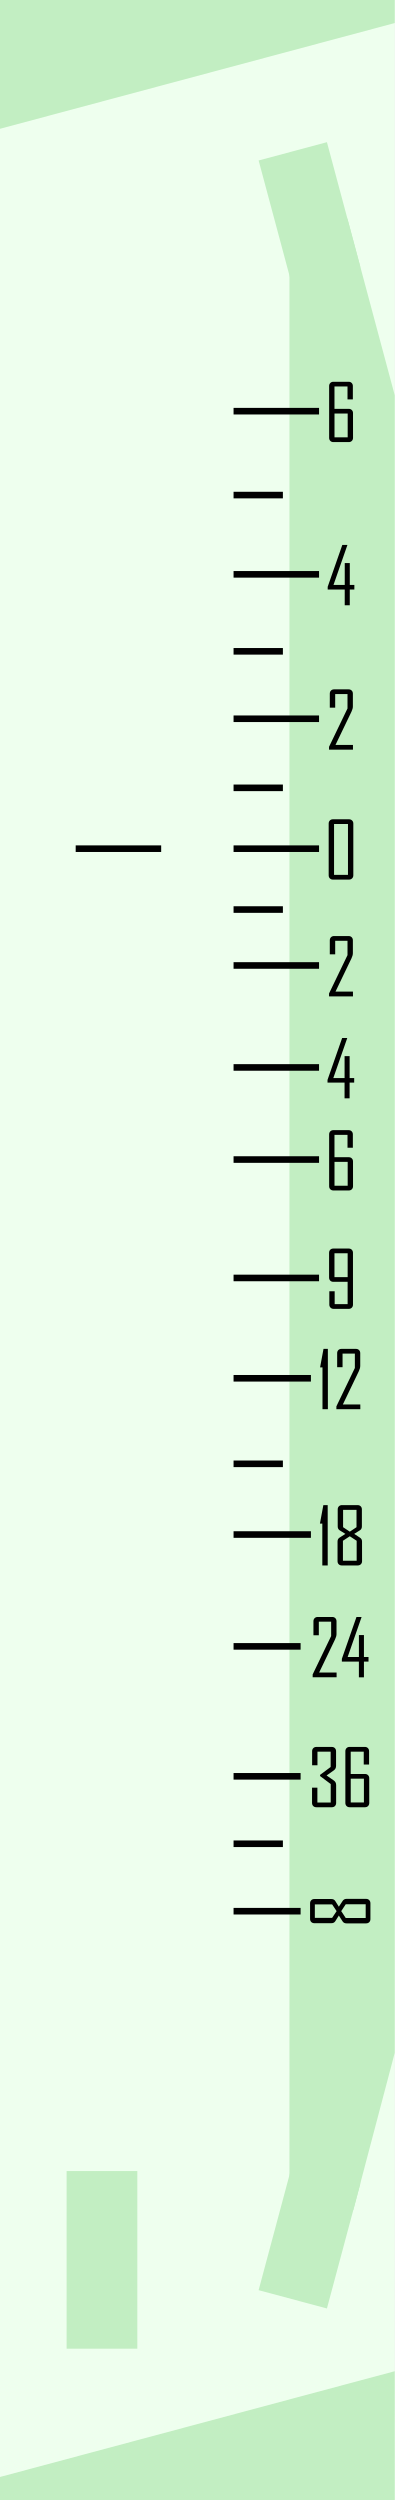
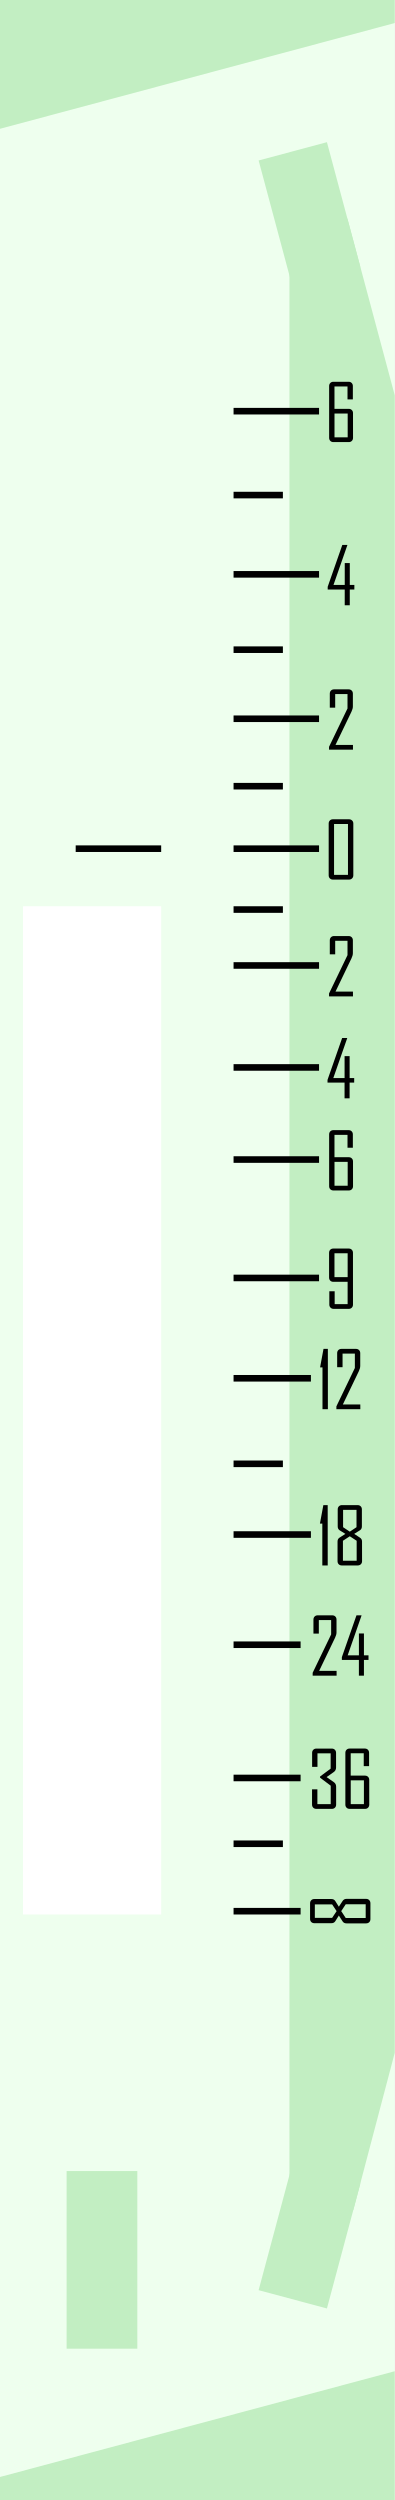
<svg xmlns="http://www.w3.org/2000/svg" width="60" height="380" viewBox="0 0 15.875 100.542" version="1.1" id="svg8">
  <defs id="defs2" />
  <g id="layer1" transform="translate(0,-196.4583)" style="display:inline">
    <rect style="opacity:1;fill:#eeffee;fill-opacity:1;stroke:none;stroke-width:0.228;stroke-miterlimit:4;stroke-dasharray:none;stroke-opacity:1" id="rect914" width="15.875" height="100.542" x="0" y="196.458" ry="0" />
-     <path style="display:inline;opacity:1;fill:#c2eec2;fill-opacity:1;stroke-width:2.69" d="M 43.994,33.232 V 335.912 h 9.711 L 60,312.029 V 60.08 L 52.807,33.232 Z" transform="matrix(0.2645833,0,0,0.2645833,0,196.4583)" id="path925" />
+     <path style="display:inline;opacity:1;fill:#c2eec2;fill-opacity:1;stroke-width:2.69" d="M 43.994,33.232 V 335.912 h 9.711 L 60,312.029 V 60.08 L 52.807,33.232 Z" id="path925" transform="matrix(0.2645833,0,0,0.2645833,0,196.4583)" />
    <g aria-label="6" style="font-style:normal;font-variant:normal;font-weight:normal;font-stretch:condensed;font-size:3.175px;line-height:1.25;font-family:'Agency FB';-inkscape-font-specification:'Agency FB, Condensed';font-variant-ligatures:normal;font-variant-caps:normal;font-variant-numeric:normal;font-feature-settings:normal;text-align:end;letter-spacing:0px;word-spacing:0px;writing-mode:lr-tb;text-anchor:end;fill:#000000;fill-opacity:1;stroke:none;stroke-width:0.265" id="text909" transform="translate(1.637619,-1.27)">
      <path d="m 12.56,215.336 q 0,0.076 -0.048,0.124 -0.047,0.048 -0.122,0.048 h -0.619 q -0.076,0 -0.124,-0.048 -0.048,-0.048 -0.048,-0.124 v -2.082 q 0,-0.076 0.048,-0.124 0.048,-0.048 0.124,-0.048 h 0.612 q 0.076,0 0.122,0.048 0.048,0.048 0.048,0.124 v 0.536 h -0.215 v -0.518 h -0.524 v 0.899 h 0.575 q 0.076,0 0.122,0.048 0.048,0.046 0.048,0.122 z m -0.215,-0.019 v -0.958 h -0.53 v 0.958 z" style="font-style:normal;font-variant:normal;font-weight:normal;font-stretch:condensed;font-size:3.175px;font-family:'Agency FB';-inkscape-font-specification:'Agency FB, Condensed';font-variant-ligatures:normal;font-variant-caps:normal;font-variant-numeric:normal;font-feature-settings:normal;text-align:end;writing-mode:lr-tb;text-anchor:end;stroke-width:0.265" id="path1051" />
    </g>
    <g aria-label="4" style="font-style:normal;font-variant:normal;font-weight:normal;font-stretch:condensed;font-size:3.175px;line-height:1.25;font-family:'Agency FB';-inkscape-font-specification:'Agency FB, Condensed';font-variant-ligatures:normal;font-variant-caps:normal;font-variant-numeric:normal;font-feature-settings:normal;text-align:end;letter-spacing:0px;word-spacing:0px;writing-mode:lr-tb;text-anchor:end;fill:#000000;fill-opacity:1;stroke:none;stroke-width:0.265" id="text913" transform="translate(1.575679,-1.322917)">
      <path d="m 12.675,221.49 h -0.184 v 0.633 h -0.203 v -0.633 h -0.685 v -0.11 l 0.588,-1.684 h 0.203 q 0,0.009 0,0.009 l -0.558,1.601 h 0.453 v -0.881 h 0.203 v 0.881 h 0.184 z" style="font-style:normal;font-variant:normal;font-weight:normal;font-stretch:condensed;font-size:3.175px;font-family:'Agency FB';-inkscape-font-specification:'Agency FB, Condensed';font-variant-ligatures:normal;font-variant-caps:normal;font-variant-numeric:normal;font-feature-settings:normal;text-align:end;writing-mode:lr-tb;text-anchor:end;stroke-width:0.265" id="path1054" />
    </g>
    <g aria-label="2" style="font-style:normal;font-variant:normal;font-weight:normal;font-stretch:condensed;font-size:3.175px;line-height:1.25;font-family:'Agency FB';-inkscape-font-specification:'Agency FB, Condensed';font-variant-ligatures:normal;font-variant-caps:normal;font-variant-numeric:normal;font-feature-settings:normal;text-align:end;letter-spacing:0px;word-spacing:0px;writing-mode:lr-tb;text-anchor:end;fill:#000000;fill-opacity:1;stroke:none;stroke-width:0.265" id="text917" transform="translate(1.589444,-1.27)">
      <path d="m 12.606,227.878 h -0.963 v -0.115 l 0.743,-1.543 v -0.578 h -0.495 v 0.546 h -0.217 v -0.564 q 0,-0.076 0.048,-0.124 0.048,-0.048 0.124,-0.048 h 0.584 q 0.076,0 0.124,0.048 0.048,0.048 0.048,0.124 v 0.515 q 0,0.093 -0.057,0.212 l -0.642,1.336 h 0.702 z" id="path1057" />
    </g>
    <g aria-label="0" style="font-style:normal;font-variant:normal;font-weight:normal;font-stretch:condensed;font-size:3.175px;line-height:1.25;font-family:'Agency FB';-inkscape-font-specification:'Agency FB, Condensed';font-variant-ligatures:normal;font-variant-caps:normal;font-variant-numeric:normal;font-feature-settings:normal;text-align:end;letter-spacing:0px;word-spacing:0px;writing-mode:lr-tb;text-anchor:end;fill:#000000;fill-opacity:1;stroke:none;stroke-width:0.265" id="text921" transform="translate(1.651383,-1.27)">
      <path d="m 12.558,232.931 q 0,0.076 -0.05,0.124 -0.05,0.048 -0.126,0.048 h -0.643 q -0.076,0 -0.124,-0.048 -0.048,-0.048 -0.048,-0.124 v -2.082 q 0,-0.076 0.048,-0.124 0.048,-0.048 0.124,-0.048 h 0.643 q 0.076,0 0.126,0.048 0.05,0.048 0.05,0.124 z m -0.215,-0.019 v -2.045 h -0.56 v 2.045 z" id="path1060" />
    </g>
    <g aria-label="2" style="font-style:normal;font-variant:normal;font-weight:normal;font-stretch:condensed;font-size:3.175px;line-height:1.25;font-family:'Agency FB';-inkscape-font-specification:'Agency FB, Condensed';font-variant-ligatures:normal;font-variant-caps:normal;font-variant-numeric:normal;font-feature-settings:normal;text-align:end;letter-spacing:0px;word-spacing:0px;writing-mode:lr-tb;text-anchor:end;fill:#000000;fill-opacity:1;stroke:none;stroke-width:0.265" id="text925" transform="translate(1.589444,-1.27)">
      <path d="m 12.606,237.799 h -0.963 v -0.115 l 0.743,-1.543 v -0.578 h -0.495 v 0.546 h -0.217 v -0.564 q 0,-0.076 0.048,-0.124 0.048,-0.048 0.124,-0.048 h 0.584 q 0.076,0 0.124,0.048 0.048,0.048 0.048,0.124 v 0.515 q 0,0.093 -0.057,0.212 l -0.642,1.336 h 0.702 z" id="path1063" />
    </g>
    <g aria-label="4" style="font-style:normal;font-variant:normal;font-weight:normal;font-stretch:condensed;font-size:3.175px;line-height:1.25;font-family:'Agency FB';-inkscape-font-specification:'Agency FB, Condensed';font-variant-ligatures:normal;font-variant-caps:normal;font-variant-numeric:normal;font-feature-settings:normal;text-align:end;letter-spacing:0px;word-spacing:0px;writing-mode:lr-tb;text-anchor:end;fill:#000000;fill-opacity:1;stroke:none;stroke-width:0.265" id="text929" transform="translate(1.568797,-1.27)">
      <path d="m 12.675,241.268 h -0.184 v 0.633 h -0.203 v -0.633 h -0.685 v -0.11 l 0.588,-1.684 h 0.203 q 0,0.009 0,0.009 l -0.558,1.601 h 0.453 v -0.881 h 0.203 v 0.881 h 0.184 z" style="font-style:normal;font-variant:normal;font-weight:normal;font-stretch:condensed;font-size:3.175px;font-family:'Agency FB';-inkscape-font-specification:'Agency FB, Condensed';font-variant-ligatures:normal;font-variant-caps:normal;font-variant-numeric:normal;font-feature-settings:normal;text-align:end;writing-mode:lr-tb;text-anchor:end;stroke-width:0.265" id="path1066" />
    </g>
    <g aria-label="6" style="font-style:normal;font-variant:normal;font-weight:normal;font-stretch:condensed;font-size:3.175px;line-height:1.25;font-family:'Agency FB';-inkscape-font-specification:'Agency FB, Condensed';font-variant-ligatures:normal;font-variant-caps:normal;font-variant-numeric:normal;font-feature-settings:normal;text-align:end;letter-spacing:0px;word-spacing:0px;writing-mode:lr-tb;text-anchor:end;fill:#000000;fill-opacity:1;stroke:none;stroke-width:0.265" id="text933" transform="translate(1.637619,-1.27)">
      <path d="m 12.56,245.433 q 0,0.076 -0.048,0.124 -0.047,0.048 -0.122,0.048 h -0.619 q -0.076,0 -0.124,-0.048 -0.048,-0.048 -0.048,-0.124 v -2.082 q 0,-0.076 0.048,-0.124 0.048,-0.048 0.124,-0.048 h 0.612 q 0.076,0 0.122,0.048 0.048,0.048 0.048,0.124 v 0.536 h -0.215 v -0.518 h -0.524 v 0.899 h 0.575 q 0.076,0 0.122,0.048 0.048,0.046 0.048,0.122 z m -0.215,-0.019 v -0.958 h -0.53 v 0.958 z" id="path1069" />
    </g>
    <g aria-label="9" style="font-style:normal;font-variant:normal;font-weight:normal;font-stretch:condensed;font-size:3.175px;line-height:1.25;font-family:'Agency FB';-inkscape-font-specification:'Agency FB, Condensed';font-variant-ligatures:normal;font-variant-caps:normal;font-variant-numeric:normal;font-feature-settings:normal;text-align:end;letter-spacing:0px;word-spacing:0px;writing-mode:lr-tb;text-anchor:end;fill:#000000;fill-opacity:1;stroke:none;stroke-width:0.265" id="text937" transform="translate(1.645258,-1.27)">
      <path d="m 12.551,250.195 q 0,0.076 -0.048,0.124 -0.047,0.048 -0.122,0.048 h -0.606 q -0.076,0 -0.126,-0.048 -0.05,-0.048 -0.05,-0.124 v -0.536 h 0.215 v 0.518 h 0.521 v -0.898 h -0.575 q -0.076,0 -0.124,-0.048 -0.047,-0.048 -0.047,-0.124 v -0.994 q 0,-0.076 0.047,-0.124 0.048,-0.048 0.124,-0.048 h 0.62 q 0.076,0 0.122,0.048 0.048,0.048 0.048,0.124 z m -0.215,-1.104 v -0.96 h -0.53 v 0.96 z" id="path1072" />
    </g>
    <g aria-label="12" style="font-style:normal;font-variant:normal;font-weight:normal;font-stretch:condensed;font-size:3.175px;line-height:1.25;font-family:'Agency FB';-inkscape-font-specification:'Agency FB, Condensed';font-variant-ligatures:normal;font-variant-caps:normal;font-variant-numeric:normal;font-feature-settings:normal;text-align:end;letter-spacing:0px;word-spacing:0px;writing-mode:lr-tb;text-anchor:end;fill:#000000;fill-opacity:1;stroke:none;stroke-width:0.265" id="text941" transform="translate(1.885374,-1.27)">
      <path d="M 11.301,254.402 H 11.084 V 252.72 h -0.095 v -0.008 l 0.136,-0.736 h 0.175 z" id="path1075" />
      <path d="m 12.606,254.402 h -0.963 v -0.115 l 0.743,-1.543 v -0.578 h -0.495 v 0.546 h -0.217 v -0.564 q 0,-0.076 0.048,-0.124 0.048,-0.048 0.124,-0.048 h 0.584 q 0.076,0 0.124,0.048 0.048,0.048 0.048,0.124 v 0.515 q 0,0.093 -0.057,0.212 l -0.642,1.336 h 0.702 z" id="path1077" />
    </g>
    <g aria-label="18" style="font-style:normal;font-variant:normal;font-weight:normal;font-stretch:condensed;font-size:3.175px;line-height:1.25;font-family:'Agency FB';-inkscape-font-specification:'Agency FB, Condensed';font-variant-ligatures:normal;font-variant-caps:normal;font-variant-numeric:normal;font-feature-settings:normal;text-align:end;letter-spacing:0px;word-spacing:0px;writing-mode:lr-tb;text-anchor:end;fill:#000000;fill-opacity:1;stroke:none;stroke-width:0.265" id="text949" transform="translate(2.008717,-1.269993)">
      <path d="m 11.171,260.686 h -0.217 v -1.682 h -0.095 v -0.008 l 0.136,-0.736 h 0.175 z" id="path1080" />
      <path d="m 12.552,260.514 q 0,0.076 -0.05,0.124 -0.05,0.048 -0.126,0.048 h -0.639 q -0.076,0 -0.124,-0.048 -0.047,-0.048 -0.047,-0.124 v -0.791 q 0,-0.104 0.079,-0.155 l 0.236,-0.152 -0.229,-0.143 q -0.079,-0.05 -0.079,-0.157 v -0.685 q 0,-0.076 0.048,-0.124 0.048,-0.048 0.124,-0.048 h 0.628 q 0.076,0 0.124,0.048 0.048,0.048 0.048,0.124 v 0.685 q 0,0.107 -0.081,0.157 l -0.228,0.143 0.231,0.152 q 0.084,0.054 0.084,0.155 z m -0.223,-1.367 v -0.696 h -0.54 v 0.696 l 0.27,0.18 z m 0.006,1.349 v -0.803 l -0.276,-0.181 -0.276,0.181 v 0.803 z" id="path1082" />
    </g>
    <rect y="273.188" x="9.393" height="0.265" width="2.696" id="rect1027" style="opacity:1;fill:#000000;fill-opacity:1;stroke:none;stroke-width:0.116;stroke-miterlimit:4;stroke-dasharray:none;stroke-opacity:1" />
    <rect y="251.756" x="9.393" height="0.265" width="3.111" id="rect1033" style="opacity:1;fill:#000000;fill-opacity:1;stroke:none;stroke-width:0.125;stroke-miterlimit:4;stroke-dasharray:none;stroke-opacity:1" />
    <rect style="opacity:1;fill:#000000;fill-opacity:1;stroke:none;stroke-width:0.131;stroke-miterlimit:4;stroke-dasharray:none;stroke-opacity:1" id="rect1035" width="3.438" height="0.265" x="9.393" y="247.721" />
    <rect y="242.959" x="9.393" height="0.265" width="3.438" id="rect1037" style="opacity:1;fill:#000000;fill-opacity:1;stroke:none;stroke-width:0.131;stroke-miterlimit:4;stroke-dasharray:none;stroke-opacity:1" />
    <rect style="opacity:1;fill:#000000;fill-opacity:1;stroke:none;stroke-width:0.131;stroke-miterlimit:4;stroke-dasharray:none;stroke-opacity:1" id="rect1039" width="3.438" height="0.265" x="9.393" y="239.255" />
    <rect y="235.154" x="9.393" height="0.265" width="3.438" id="rect1041" style="opacity:1;fill:#000000;fill-opacity:1;stroke:none;stroke-width:0.131;stroke-miterlimit:4;stroke-dasharray:none;stroke-opacity:1" />
    <rect style="opacity:1;fill:#000000;fill-opacity:1;stroke:none;stroke-width:0.131;stroke-miterlimit:4;stroke-dasharray:none;stroke-opacity:1" id="rect1043" width="3.438" height="0.265" x="9.393" y="230.457" />
    <rect y="225.232" x="9.393" height="0.265" width="3.438" id="rect1045" style="opacity:1;fill:#000000;fill-opacity:1;stroke:none;stroke-width:0.131;stroke-miterlimit:4;stroke-dasharray:none;stroke-opacity:1" />
    <rect style="opacity:1;fill:#000000;fill-opacity:1;stroke:none;stroke-width:0.131;stroke-miterlimit:4;stroke-dasharray:none;stroke-opacity:1" id="rect1047" width="3.438" height="0.265" x="9.393" y="212.862" />
    <rect y="219.424" x="9.393" height="0.265" width="3.438" id="rect1049" style="opacity:1;fill:#000000;fill-opacity:1;stroke:none;stroke-width:0.131;stroke-miterlimit:4;stroke-dasharray:none;stroke-opacity:1" />
-     <g aria-label="24" style="font-style:normal;font-variant:normal;font-weight:normal;font-stretch:condensed;font-size:3.175px;line-height:1.25;font-family:'Agency FB';-inkscape-font-specification:'Agency FB, Condensed';font-variant-ligatures:normal;font-variant-caps:normal;font-variant-numeric:normal;font-feature-settings:normal;text-align:end;letter-spacing:0px;word-spacing:0px;writing-mode:lr-tb;text-anchor:end;fill:#000000;fill-opacity:1;stroke:none;stroke-width:0.265" id="text1106" transform="translate(1.352388,-2.447396)">
+     <g aria-label="24" style="font-style:normal;font-variant:normal;font-weight:normal;font-stretch:condensed;font-size:3.175px;line-height:1.25;font-family:'Agency FB';-inkscape-font-specification:'Agency FB, Condensed';font-variant-ligatures:normal;font-variant-caps:normal;font-variant-numeric:normal;font-feature-settings:normal;text-align:end;letter-spacing:0px;word-spacing:0px;writing-mode:lr-tb;text-anchor:end;fill:#000000;fill-opacity:1;stroke:none;stroke-width:0.265" id="text1106" transform="translate(1.352388,-2.513542)">
      <path d="m 12.185,266.361 h -0.963 v -0.115 l 0.743,-1.543 v -0.578 h -0.495 v 0.546 h -0.217 v -0.564 q 0,-0.076 0.048,-0.124 0.048,-0.048 0.124,-0.048 h 0.584 q 0.076,0 0.124,0.048 0.048,0.048 0.048,0.124 v 0.515 q 0,0.093 -0.057,0.212 l -0.642,1.336 h 0.702 z" style="font-style:normal;font-variant:normal;font-weight:normal;font-stretch:condensed;font-size:3.175px;font-family:'Agency FB';-inkscape-font-specification:'Agency FB, Condensed';font-variant-ligatures:normal;font-variant-caps:normal;font-variant-numeric:normal;font-feature-settings:normal;text-align:end;writing-mode:lr-tb;text-anchor:end;stroke-width:0.265" id="path1110" />
      <path d="M 13.468,265.729 H 13.284 v 0.633 h -0.203 v -0.633 h -0.685 v -0.11 l 0.588,-1.684 h 0.203 q 0,0.009 0,0.009 l -0.558,1.601 h 0.453 v -0.881 H 13.284 v 0.881 h 0.184 z" style="font-style:normal;font-variant:normal;font-weight:normal;font-stretch:condensed;font-size:3.175px;font-family:'Agency FB';-inkscape-font-specification:'Agency FB, Condensed';font-variant-ligatures:normal;font-variant-caps:normal;font-variant-numeric:normal;font-feature-settings:normal;text-align:end;writing-mode:lr-tb;text-anchor:end;stroke-width:0.265" id="path1112" />
    </g>
-     <rect y="262.538" x="9.393" height="0.265" width="2.696" id="rect1108" style="opacity:1;fill:#000000;fill-opacity:1;stroke:none;stroke-width:0.116;stroke-miterlimit:4;stroke-dasharray:none;stroke-opacity:1" />
-     <g aria-label="36" style="font-style:normal;font-variant:normal;font-weight:normal;font-stretch:condensed;font-size:3.175px;line-height:1.25;font-family:'Agency FB';-inkscape-font-specification:'Agency FB, Condensed';font-variant-ligatures:normal;font-variant-caps:normal;font-variant-numeric:normal;font-feature-settings:normal;text-align:end;letter-spacing:0px;word-spacing:0px;writing-mode:lr-tb;text-anchor:end;fill:#000000;fill-opacity:1;stroke:none;stroke-width:0.265" id="text1117" transform="translate(1.232329,-2.513542)">
+     <rect y="262.472" x="9.393" height="0.265" width="2.696" id="rect1108" style="opacity:1;fill:#000000;fill-opacity:1;stroke:none;stroke-width:0.116;stroke-miterlimit:4;stroke-dasharray:none;stroke-opacity:1" />
+     <g aria-label="36" style="font-style:normal;font-variant:normal;font-weight:normal;font-stretch:condensed;font-size:3.175px;line-height:1.25;font-family:'Agency FB';-inkscape-font-specification:'Agency FB, Condensed';font-variant-ligatures:normal;font-variant-caps:normal;font-variant-numeric:normal;font-feature-settings:normal;text-align:end;letter-spacing:0px;word-spacing:0px;writing-mode:lr-tb;text-anchor:end;fill:#000000;fill-opacity:1;stroke:none;stroke-width:0.265" id="text1117" transform="translate(1.232329,-2.447396)">
      <path d="m 12.286,271.481 q 0,0.076 -0.048,0.124 -0.048,0.048 -0.124,0.048 h -0.625 q -0.076,0 -0.124,-0.048 -0.048,-0.048 -0.048,-0.124 v -0.615 h 0.215 v 0.597 h 0.536 v -0.743 l -0.428,-0.321 v -0.048 l 0.425,-0.316 v -0.617 h -0.53 v 0.546 h -0.215 v -0.564 q 0,-0.076 0.048,-0.124 0.048,-0.048 0.124,-0.048 h 0.619 q 0.076,0 0.124,0.048 0.048,0.048 0.048,0.124 v 0.591 q 0,0.116 -0.093,0.181 l -0.288,0.203 0.291,0.203 q 0.093,0.064 0.093,0.184 z" style="font-style:normal;font-variant:normal;font-weight:normal;font-stretch:condensed;font-size:3.175px;font-family:'Agency FB';-inkscape-font-specification:'Agency FB, Condensed';font-variant-ligatures:normal;font-variant-caps:normal;font-variant-numeric:normal;font-feature-settings:normal;text-align:end;writing-mode:lr-tb;text-anchor:end;stroke-width:0.265" id="path1127" />
      <path d="m 13.618,271.481 q 0,0.076 -0.048,0.124 -0.047,0.048 -0.122,0.048 H 12.829 q -0.076,0 -0.124,-0.048 -0.048,-0.048 -0.048,-0.124 v -2.082 q 0,-0.076 0.048,-0.124 0.048,-0.048 0.124,-0.048 h 0.612 q 0.076,0 0.122,0.048 0.048,0.048 0.048,0.124 v 0.536 h -0.215 v -0.518 h -0.524 v 0.899 h 0.575 q 0.076,0 0.122,0.048 0.048,0.046 0.048,0.122 z m -0.215,-0.019 v -0.958 h -0.53 v 0.958 z" style="font-style:normal;font-variant:normal;font-weight:normal;font-stretch:condensed;font-size:3.175px;font-family:'Agency FB';-inkscape-font-specification:'Agency FB, Condensed';font-variant-ligatures:normal;font-variant-caps:normal;font-variant-numeric:normal;font-feature-settings:normal;text-align:end;writing-mode:lr-tb;text-anchor:end;stroke-width:0.265" id="path1129" />
    </g>
-     <rect style="opacity:1;fill:#000000;fill-opacity:1;stroke:none;stroke-width:0.116;stroke-miterlimit:4;stroke-dasharray:none;stroke-opacity:1" id="rect1119" width="2.696" height="0.265" x="9.393" y="267.764" />
+     <rect style="opacity:1;fill:#000000;fill-opacity:1;stroke:none;stroke-width:0.116;stroke-miterlimit:4;stroke-dasharray:none;stroke-opacity:1" id="rect1119" width="2.696" height="0.265" x="9.393" y="267.83" />
    <g transform="rotate(-90,12.94443,272.4386)" id="g1125" style="font-style:normal;font-variant:normal;font-weight:normal;font-stretch:condensed;font-size:3.175px;line-height:1.25;font-family:'Agency FB';-inkscape-font-specification:'Agency FB, Condensed';font-variant-ligatures:normal;font-variant-caps:normal;font-variant-numeric:normal;font-feature-settings:normal;text-align:end;letter-spacing:0px;word-spacing:0px;writing-mode:lr-tb;text-anchor:end;fill:#000000;fill-opacity:1;stroke:none;stroke-width:0.265" aria-label="48">
      <path id="path1123" style="font-style:normal;font-variant:normal;font-weight:normal;font-stretch:condensed;font-size:3.175px;font-family:'Agency FB';-inkscape-font-specification:'Agency FB, Condensed';font-variant-ligatures:normal;font-variant-caps:normal;font-variant-numeric:normal;font-feature-settings:normal;text-align:end;writing-mode:lr-tb;text-anchor:end;stroke-width:0.265" d="m 12.558,274.219 q 0,0.076 -0.05,0.124 -0.05,0.048 -0.126,0.048 H 11.744 q -0.076,0 -0.124,-0.048 -0.047,-0.048 -0.047,-0.124 v -0.791 q 0,-0.104 0.079,-0.155 l 0.236,-0.152 -0.229,-0.143 q -0.079,-0.05 -0.079,-0.157 v -0.685 q 0,-0.076 0.048,-0.124 0.048,-0.048 0.124,-0.048 h 0.628 q 0.076,0 0.124,0.048 0.048,0.048 0.048,0.124 v 0.685 q 0,0.107 -0.081,0.157 l -0.228,0.143 0.231,0.152 q 0.084,0.054 0.084,0.155 z m -0.223,-1.367 v -0.696 h -0.54 v 0.696 l 0.27,0.18 z m 0.006,1.349 v -0.803 l -0.276,-0.181 -0.276,0.181 v 0.803 z" />
    </g>
    <rect y="216.236" x="9.393" height="0.265" width="1.984" id="rect927" style="opacity:1;fill:#000000;fill-opacity:1;stroke:none;stroke-width:0.1;stroke-miterlimit:4;stroke-dasharray:none;stroke-opacity:1" />
-     <rect style="opacity:1;fill:#000000;fill-opacity:1;stroke:none;stroke-width:0.1;stroke-miterlimit:4;stroke-dasharray:none;stroke-opacity:1" id="rect929" width="1.984" height="0.265" x="9.393" y="222.52" />
-     <rect y="228.01" x="9.393" height="0.265" width="1.984" id="rect931" style="opacity:1;fill:#000000;fill-opacity:1;stroke:none;stroke-width:0.1;stroke-miterlimit:4;stroke-dasharray:none;stroke-opacity:1" />
+     <rect style="opacity:1;fill:#000000;fill-opacity:1;stroke:none;stroke-width:0.1;stroke-miterlimit:4;stroke-dasharray:none;stroke-opacity:1" id="rect929" width="1.984" height="0.265" x="9.393" y="222.454" />
+     <rect y="227.944" x="9.393" height="0.265" width="1.984" id="rect931" style="opacity:1;fill:#000000;fill-opacity:1;stroke:none;stroke-width:0.1;stroke-miterlimit:4;stroke-dasharray:none;stroke-opacity:1" />
    <rect style="opacity:1;fill:#000000;fill-opacity:1;stroke:none;stroke-width:0.1;stroke-miterlimit:4;stroke-dasharray:none;stroke-opacity:1" id="rect935" width="1.984" height="0.265" x="9.393" y="232.905" />
    <rect style="opacity:1;fill:#000000;fill-opacity:1;stroke:none;stroke-width:0.1;stroke-miterlimit:4;stroke-dasharray:none;stroke-opacity:1" id="rect967" width="1.984" height="0.265" x="9.393" y="270.476" />
    <rect style="opacity:1;fill:#000000;fill-opacity:1;stroke:none;stroke-width:0.125;stroke-miterlimit:4;stroke-dasharray:none;stroke-opacity:1" id="rect1018" width="3.111" height="0.265" x="9.393" y="258.04" />
    <rect y="255.196" x="9.393" height="0.265" width="1.984" id="rect1020" style="opacity:1;fill:#000000;fill-opacity:1;stroke:none;stroke-width:0.1;stroke-miterlimit:4;stroke-dasharray:none;stroke-opacity:1" />
    <path style="display:inline;opacity:1;fill:#c2eec2;fill-opacity:1;stroke-width:0.174" d="m 5.523,283.771 h -2.844 v 7.144 h 2.844 z" id="rect4549" />
    <path style="opacity:1;fill:#c2eec2;fill-opacity:1;stroke:none;stroke-width:0.55;stroke-miterlimit:4;stroke-dasharray:none;stroke-opacity:1" d="M 60,360.424 0,376.5 v 3.5 h 60 z" transform="matrix(0.2645833,0,0,0.2645833,0,196.4583)" id="rect926" />
    <path style="display:inline;opacity:1;fill:#c2eec2;fill-opacity:1;stroke-width:0.658" d="m 46.297,322.029 -6.988,26.08 10.383,2.781 5.053,-18.857 v -7.74 z" transform="matrix(0.2645833,0,0,0.2645833,0,196.4583)" id="path926" />
    <path style="display:inline;opacity:1;fill:#c2eec2;fill-opacity:1;stroke-width:0.174" d="m 13.148,202.176 -2.747,0.736 1.849,6.9 2.235,-0.599 v -2.048 z" id="path928" />
    <rect y="230.457" x="3.044" height="0.265" width="3.438" id="rect945" style="opacity:1;fill:#000000;fill-opacity:1;stroke:none;stroke-width:0.131;stroke-miterlimit:4;stroke-dasharray:none;stroke-opacity:1" />
    <path id="path947" d="m 0,201.638 15.875,-4.253 v -0.926 H 0 Z" style="opacity:1;fill:#c2eec2;fill-opacity:1;stroke:none;stroke-width:0.146;stroke-miterlimit:4;stroke-dasharray:none;stroke-opacity:1" />
+     <rect style="opacity:1;fill:#ffffff;fill-opacity:1;stroke:none;stroke-width:0.155;stroke-miterlimit:4;stroke-dasharray:none;stroke-opacity:1" id="rect907" width="5.556" height="40.547" x="0.926" y="232.905" ry="0" rx="0" />
  </g>
</svg>
